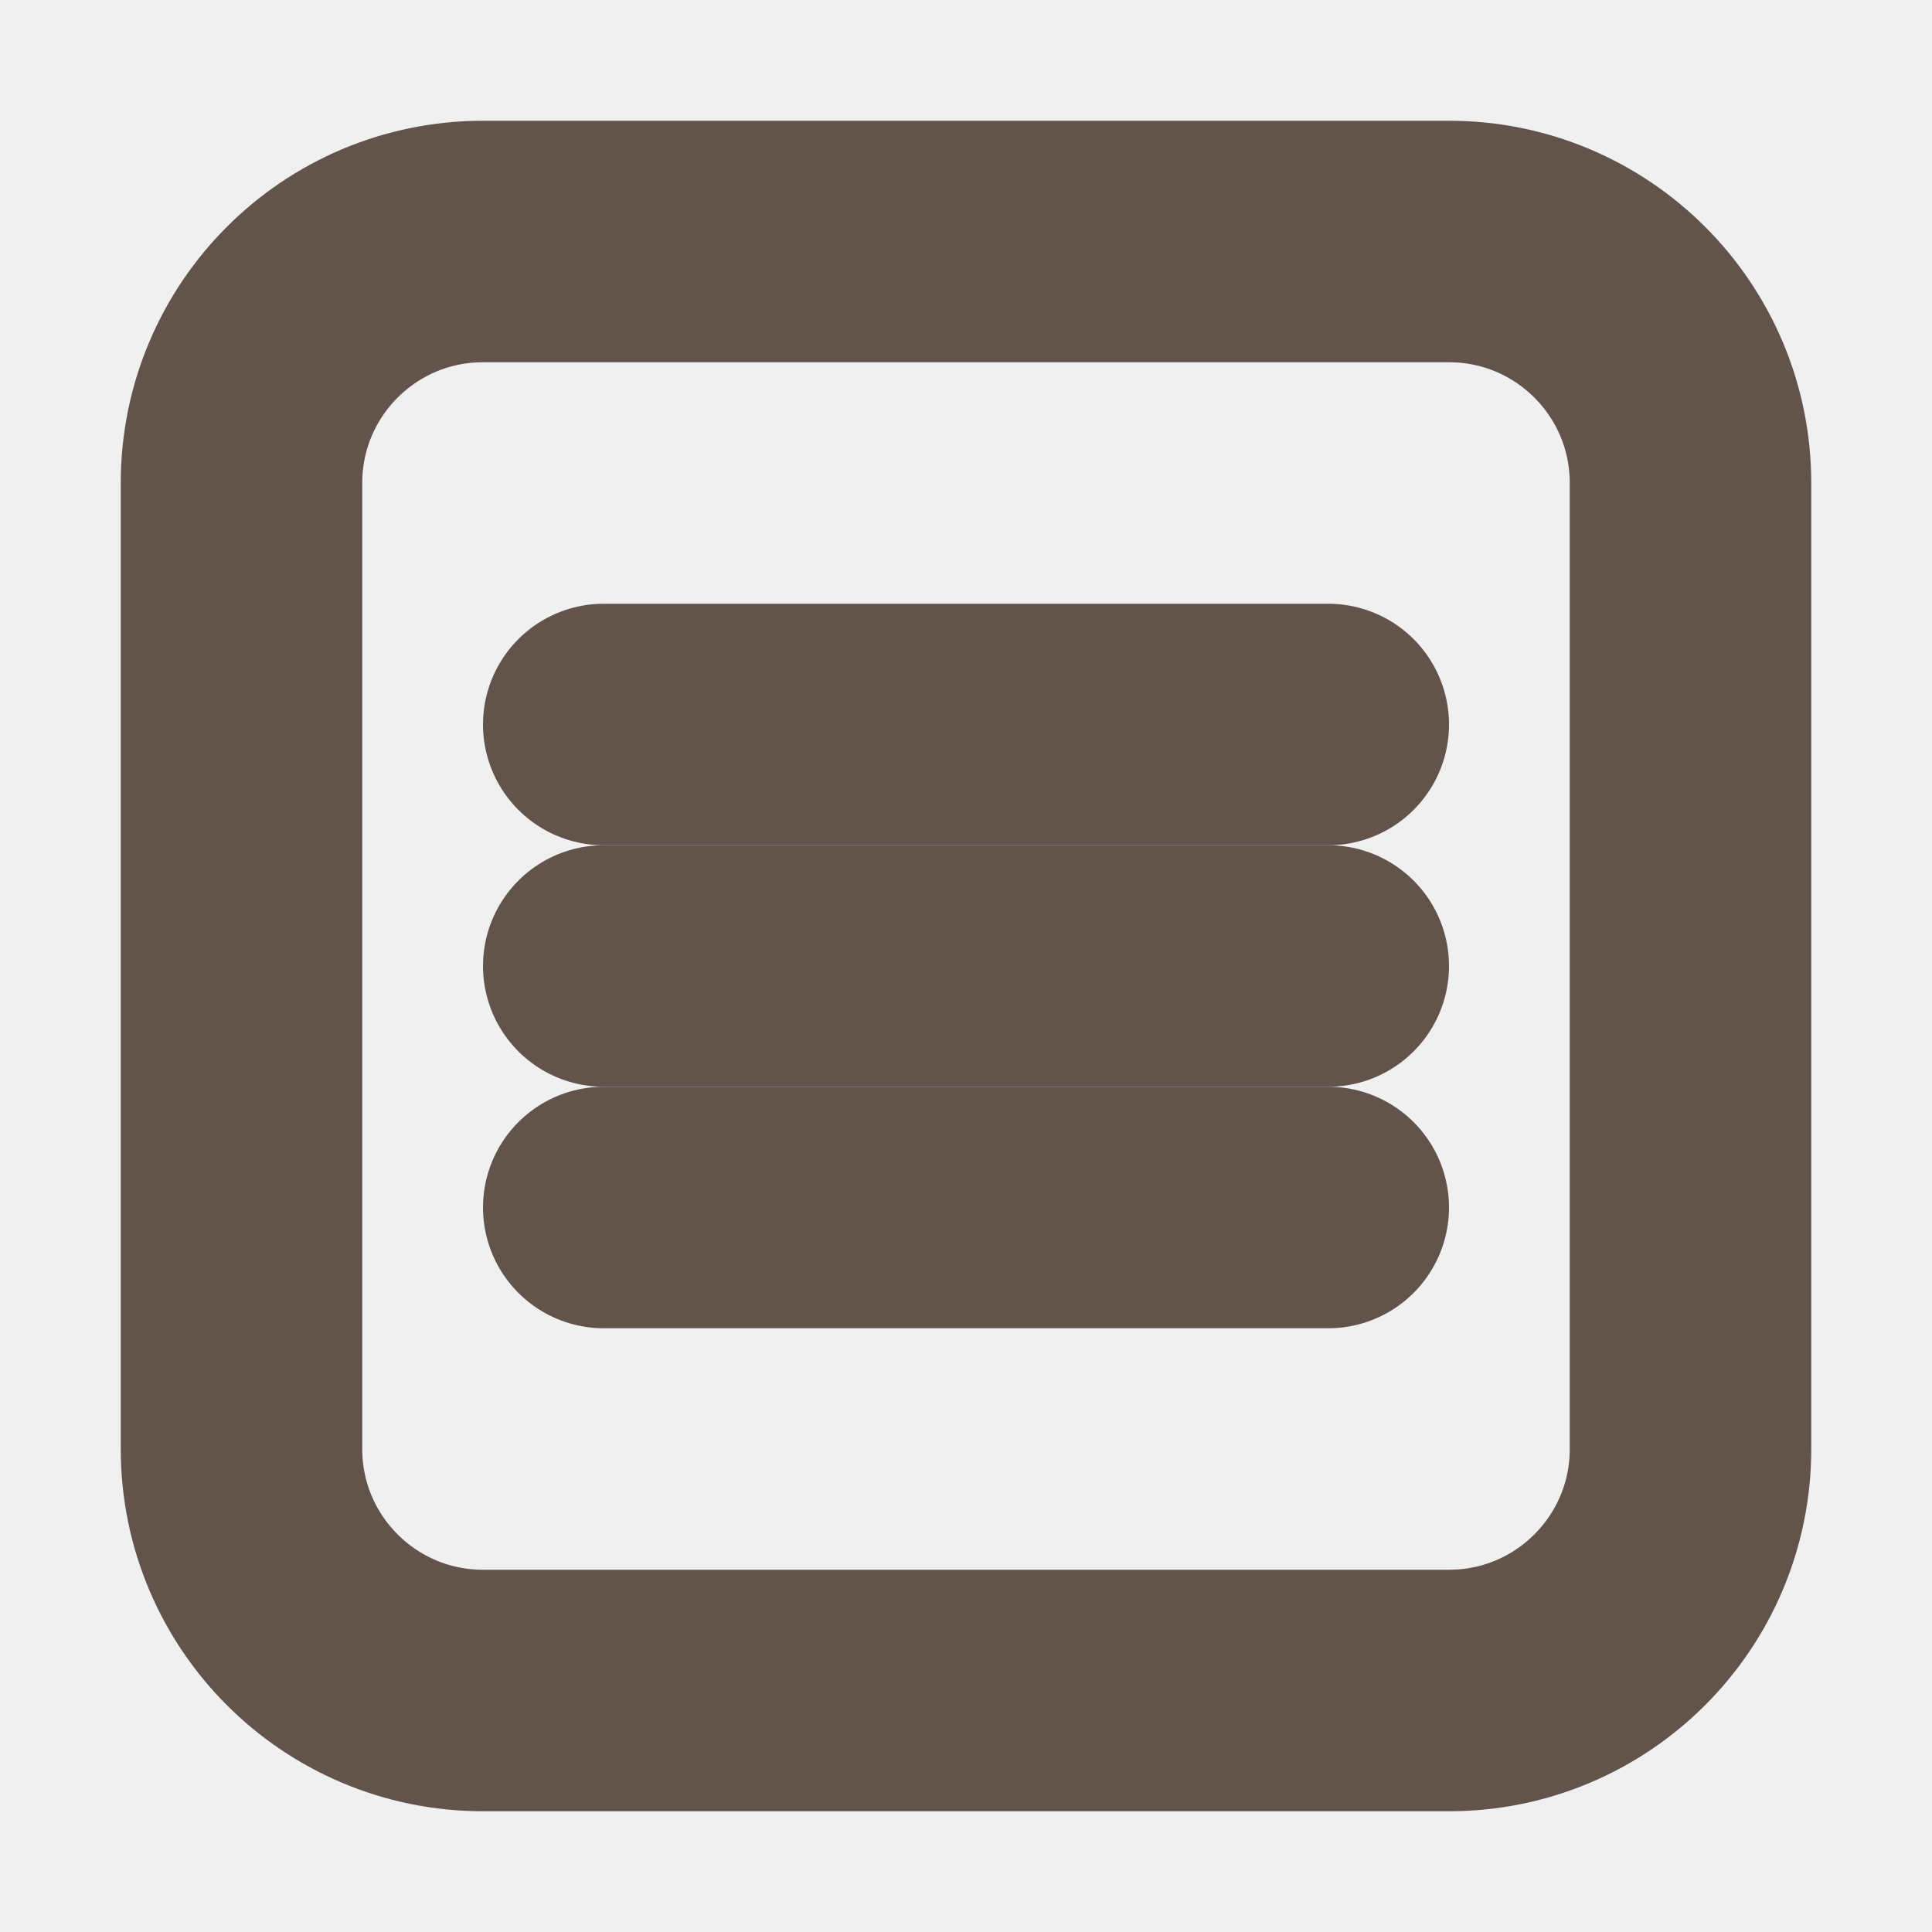
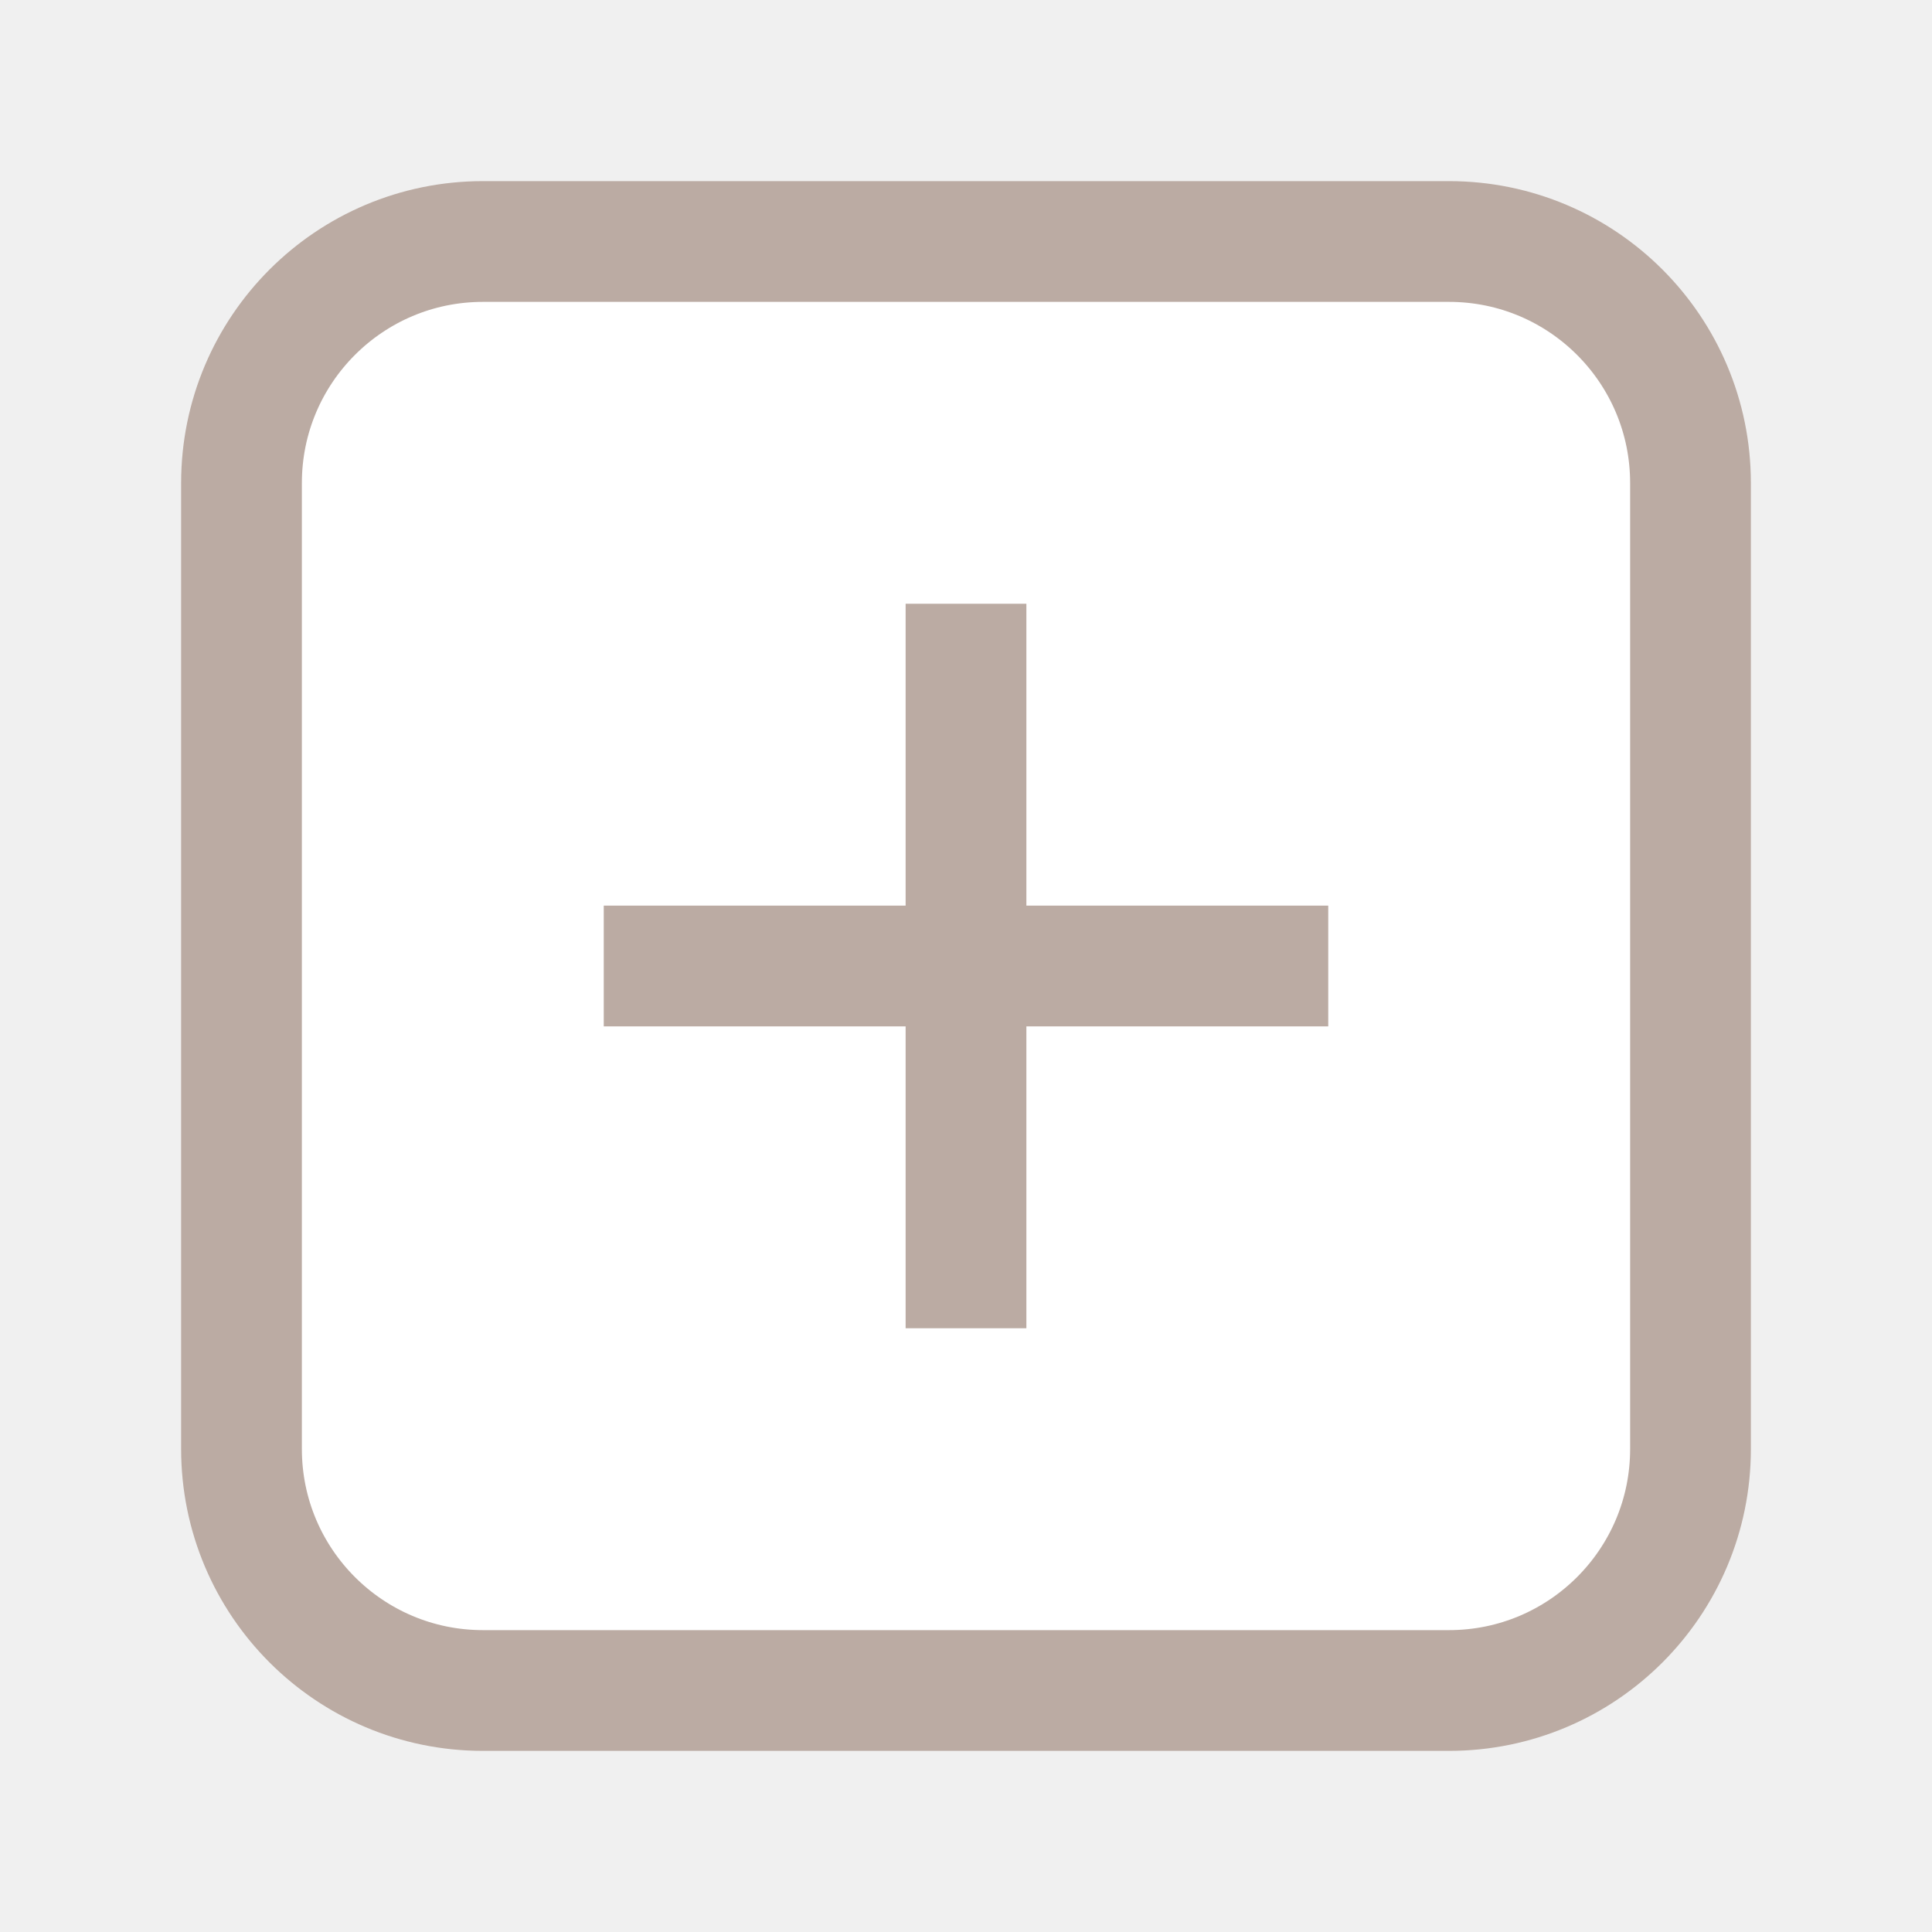
<svg xmlns="http://www.w3.org/2000/svg" width="16" height="16" viewBox="0 0 16 16" fill="none">
-   <rect x="2" y="2" width="12" height="12" rx="2" stroke="#62534B" stroke-width="2" />
-   <path d="M5 6H11" stroke="#62534B" stroke-width="2" stroke-linecap="round" />
-   <path d="M5 8H11" stroke="#62534B" stroke-width="2" stroke-linecap="round" />
-   <path d="M5 10H11" stroke="#62534B" stroke-width="2" stroke-linecap="round" />
+   <rect x="2" y="2" width="12" height="12" rx="2" fill="#FFF" stroke="#BBABA3" strokeWidth="2" />
+   <path d="M5 8H11" stroke="#BBABA3" strokeWidth="2" strokeLinecap="round" strokeLinejoin="round" />
+   <path d="M8 5V11" stroke="#BBABA3" strokeWidth="2" strokeLinecap="round" strokeLinejoin="round" />
</svg>
